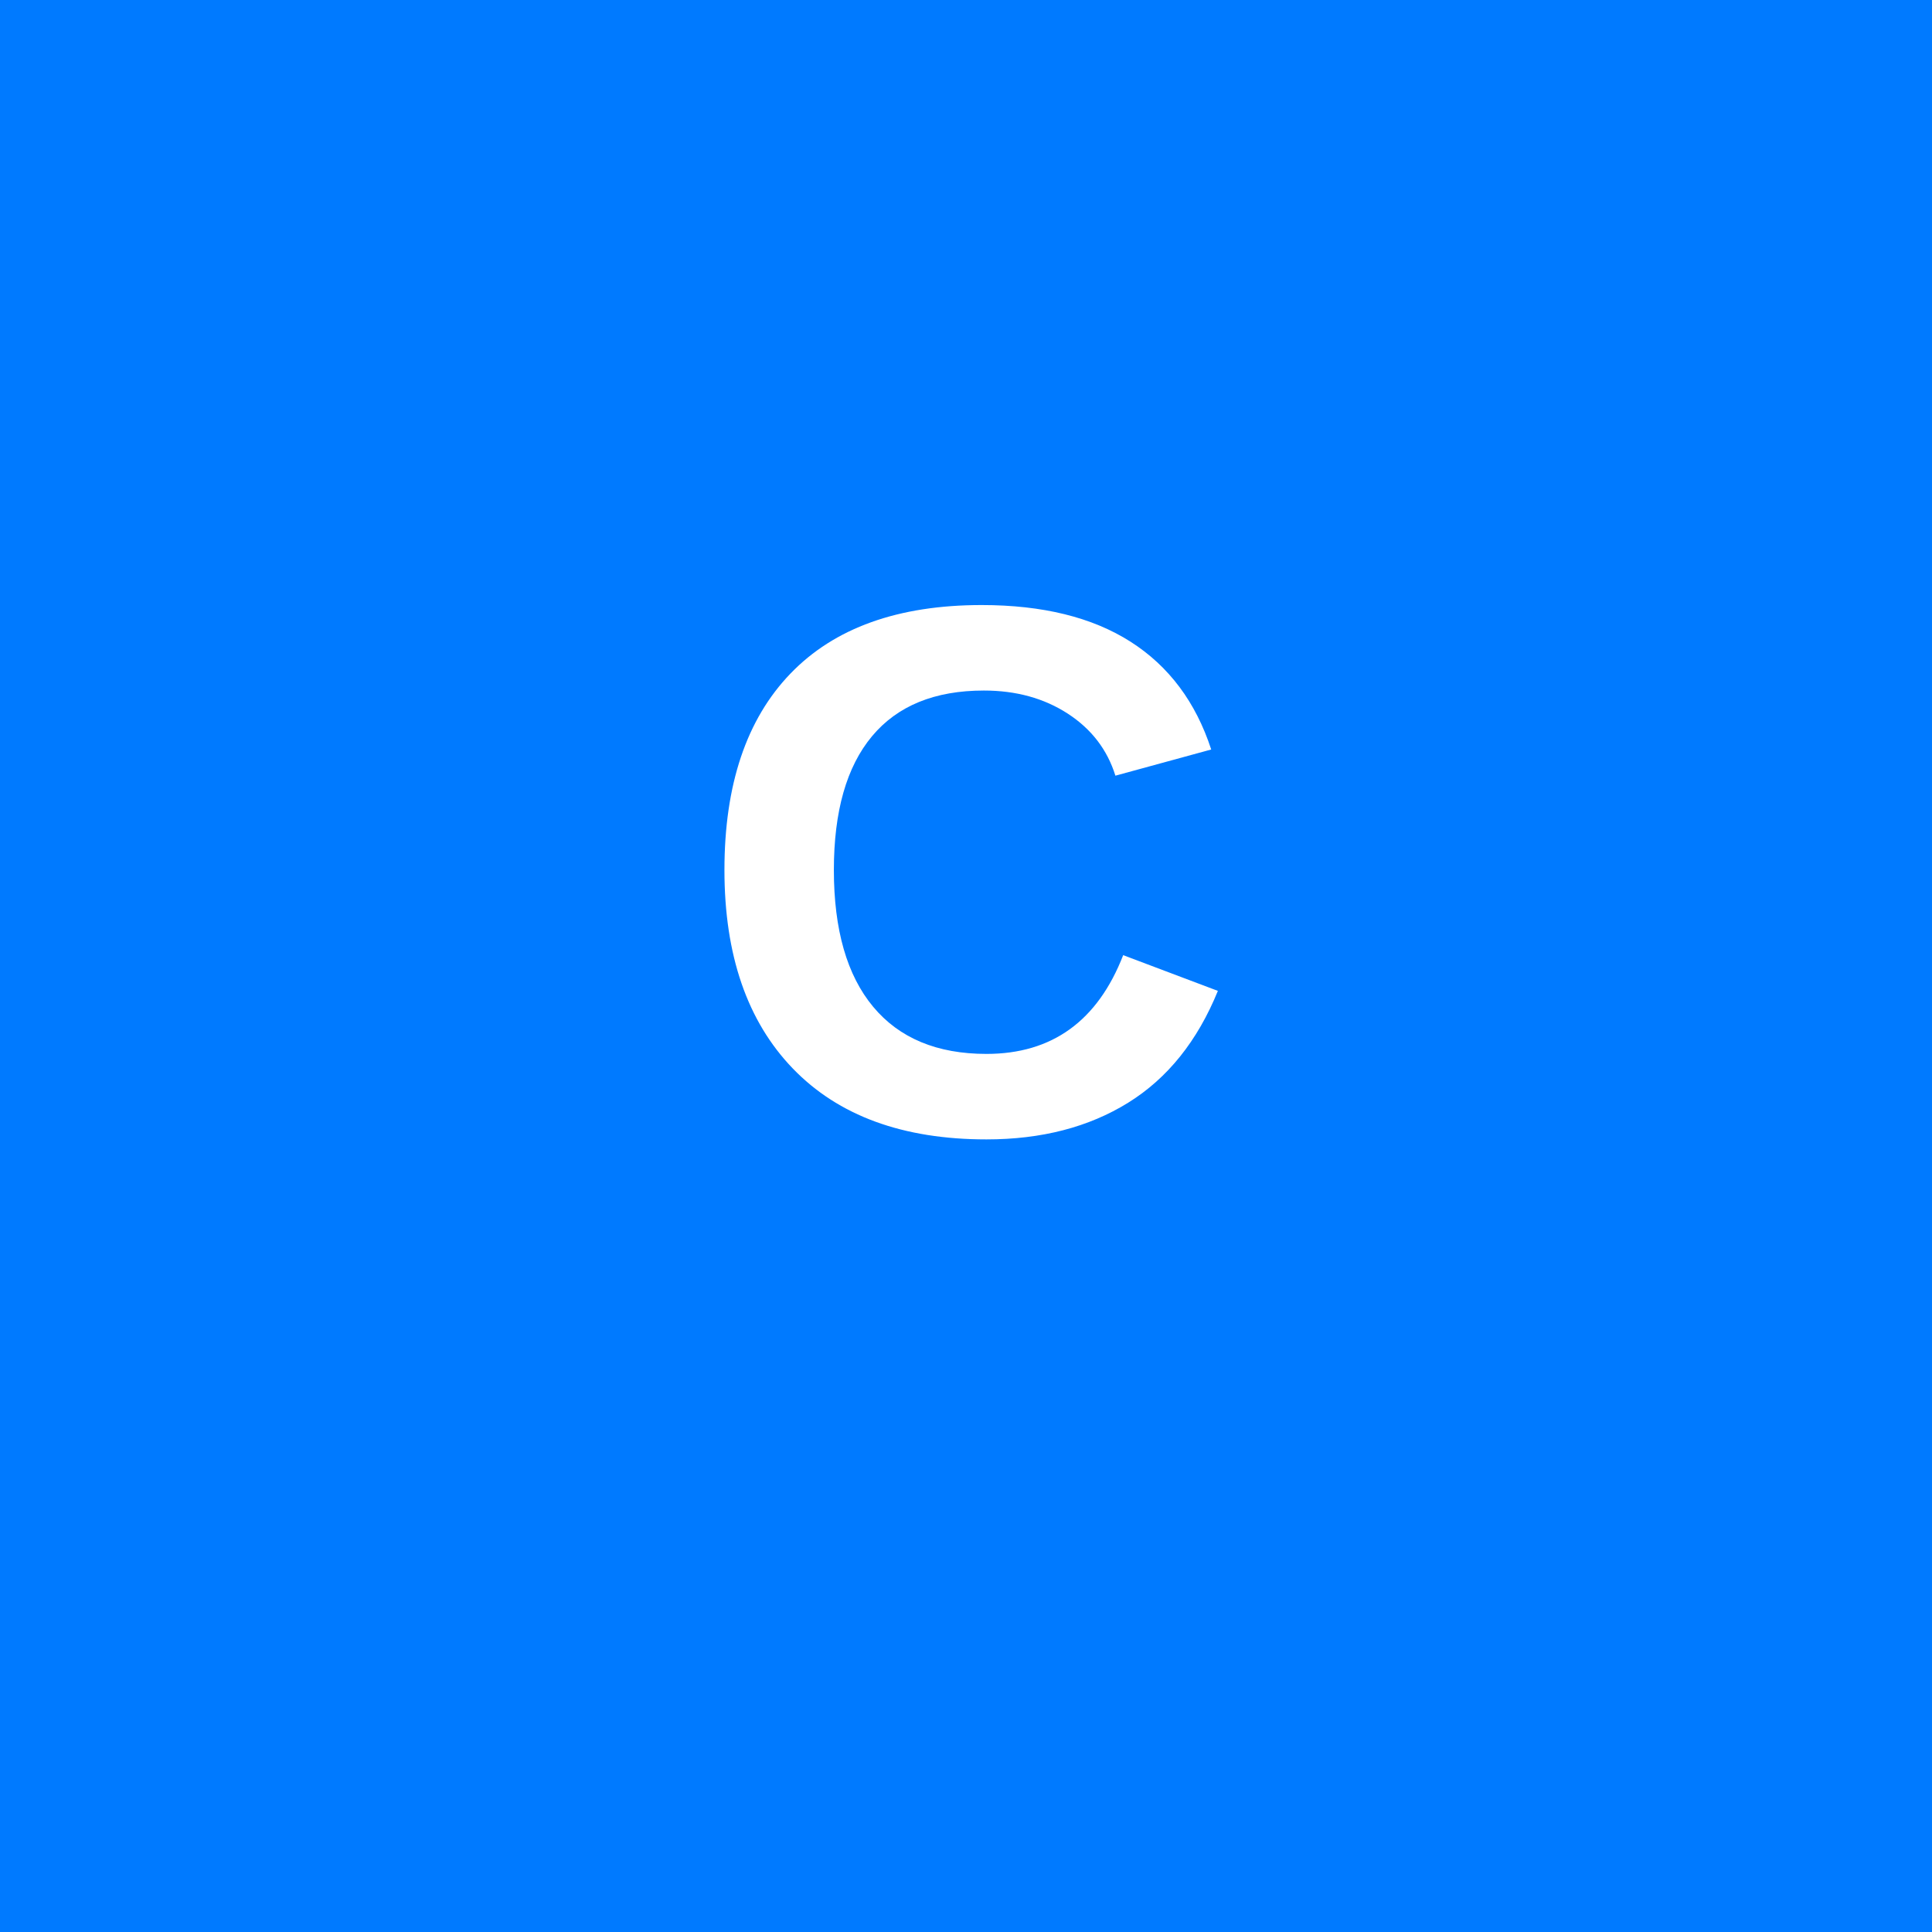
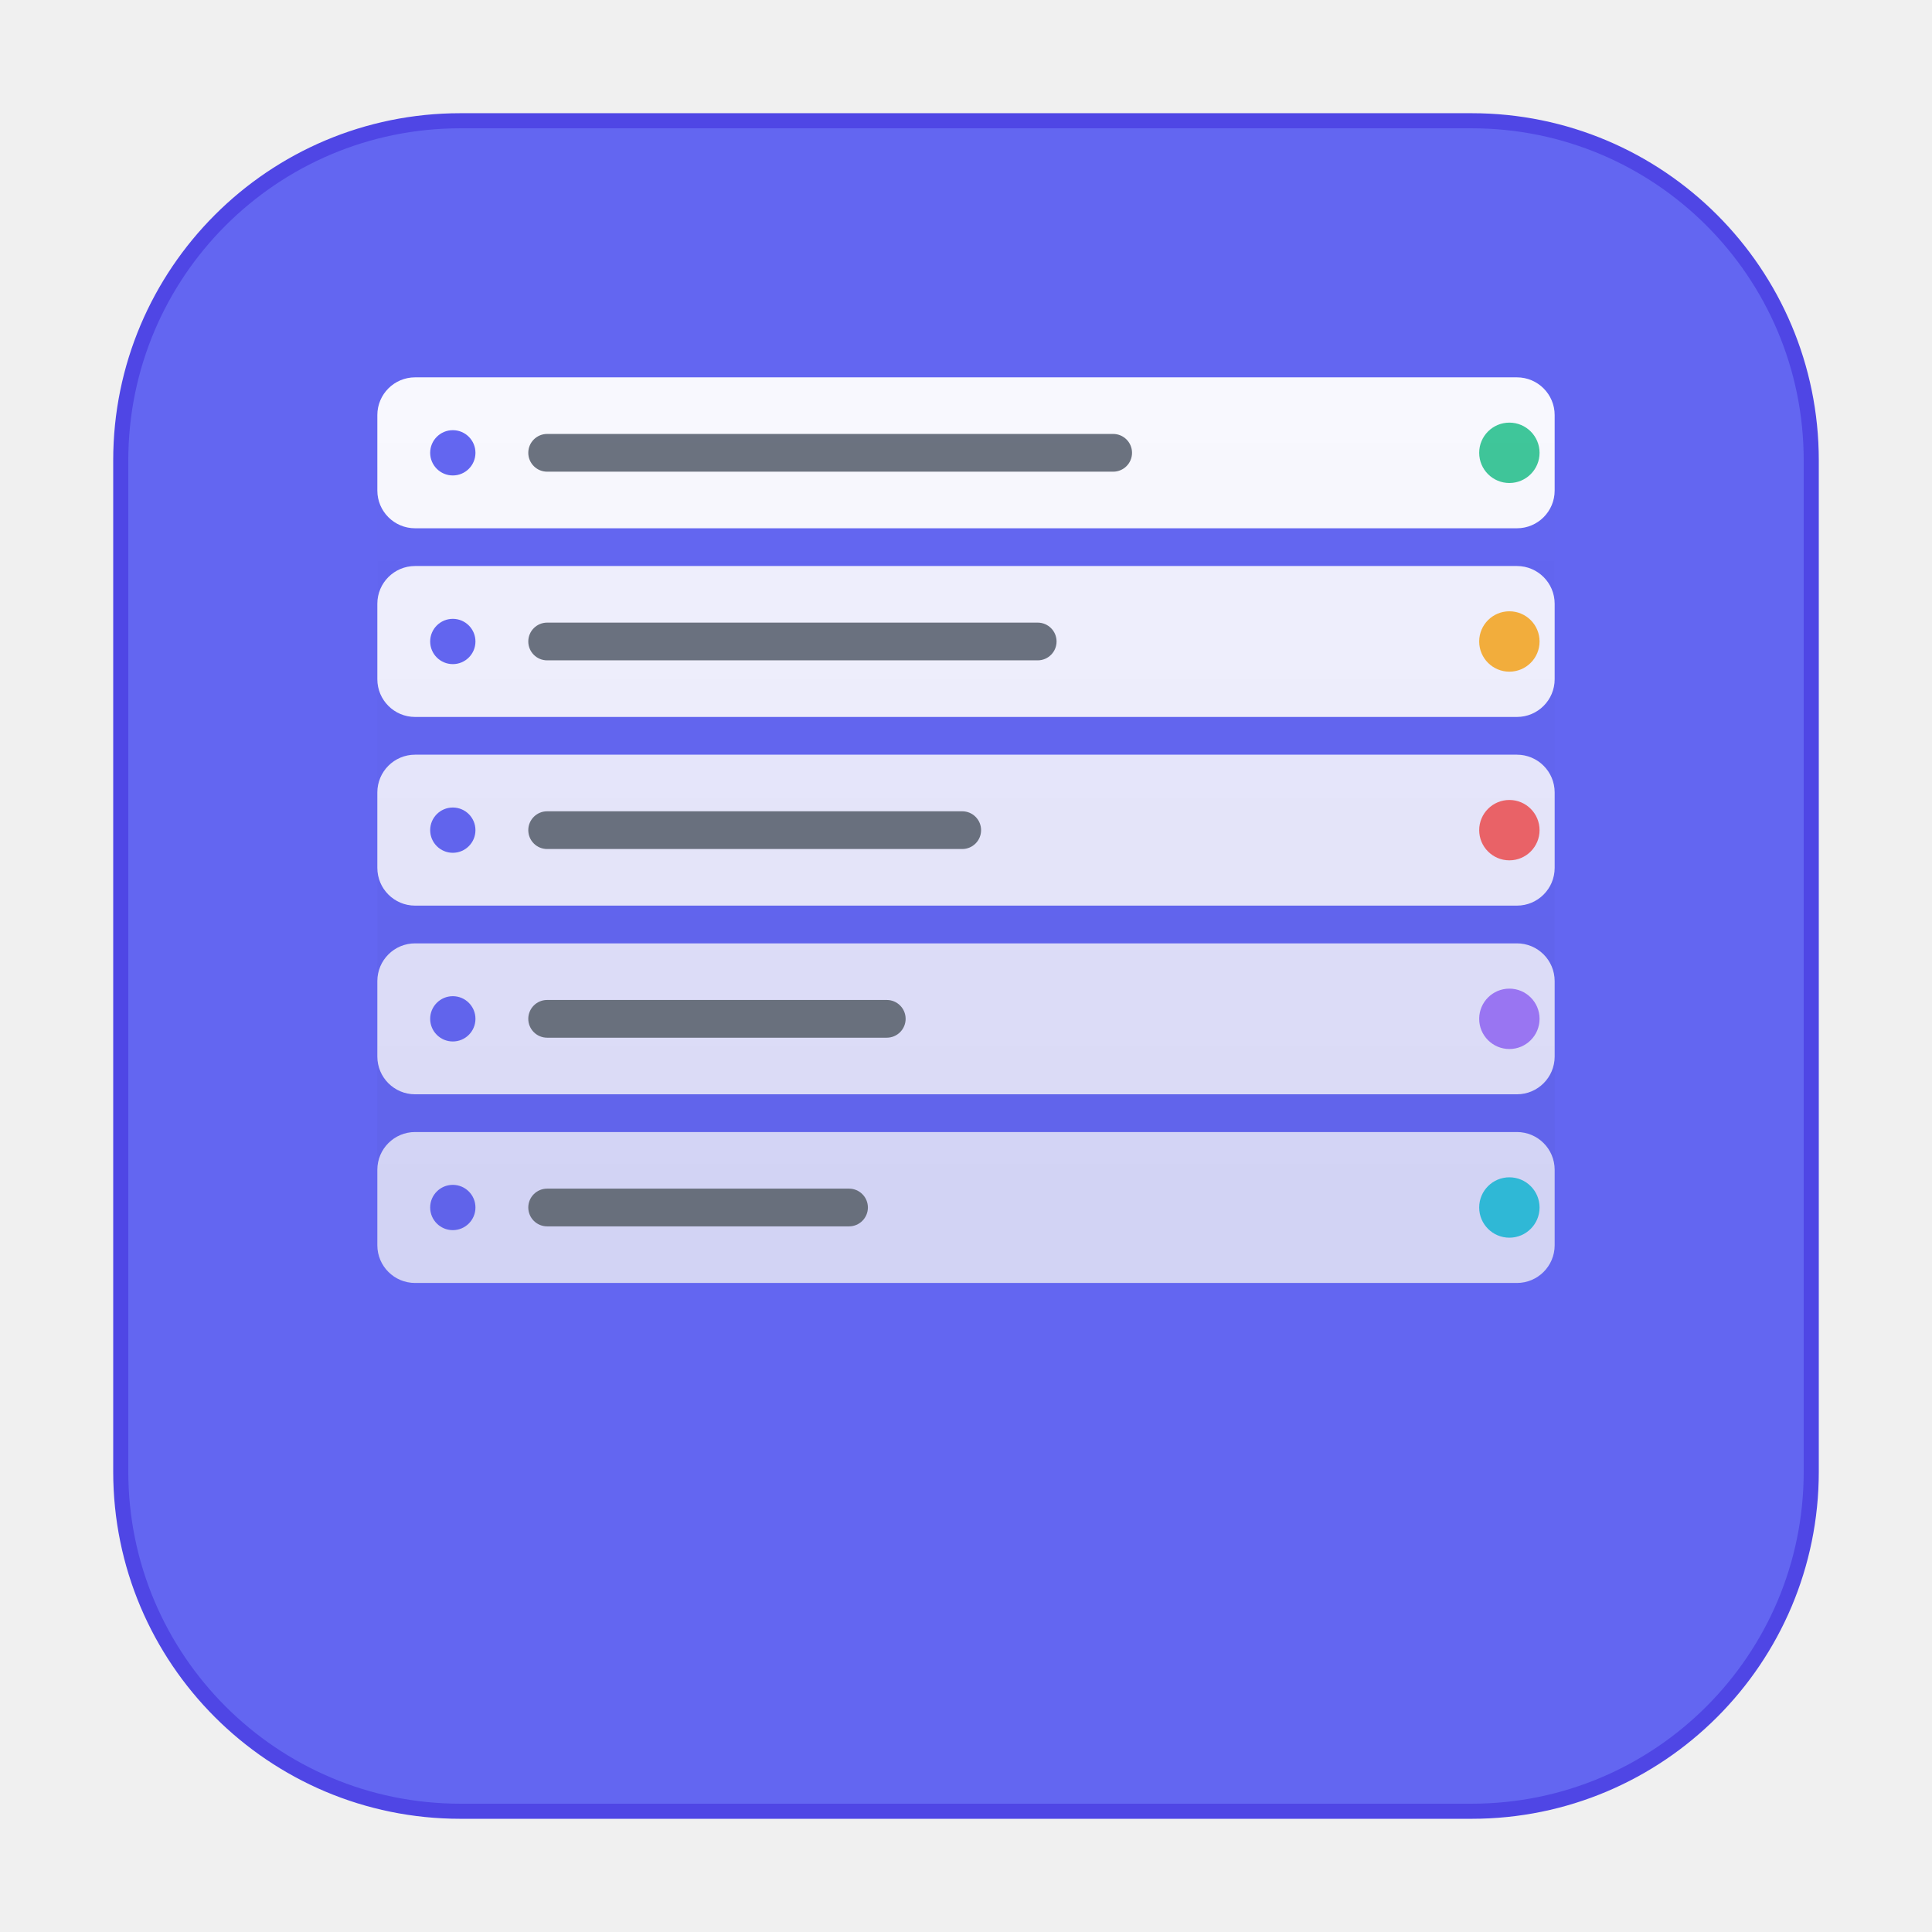
- <svg xmlns="http://www.w3.org/2000/svg" width="512" height="512" viewBox="0 0 512 512">
-   <rect width="512" height="512" fill="#007AFF" />
-   <text x="256" y="300" font-family="Arial, sans-serif" font-size="200" font-weight="bold" text-anchor="middle" fill="white">C</text>
+ <svg xmlns="http://www.w3.org/2000/svg" width="1024" height="1024" viewBox="0 0 1024 1024" fill="none">
+   <rect x="64" y="64" width="896" height="896" rx="180" fill="#6366F1" stroke="#4F46E5" stroke-width="8" />
+   <rect x="200" y="200" width="624" height="80" rx="20" fill="white" opacity="0.95" />
+   <circle cx="240" cy="240" r="12" fill="#6366F1" />
+   <rect x="280" y="230" width="320" height="20" rx="10" fill="#6B7280" />
+   <rect x="200" y="300" width="624" height="80" rx="20" fill="white" opacity="0.9" />
+   <circle cx="240" cy="340" r="12" fill="#6366F1" />
+   <rect x="280" y="330" width="280" height="20" rx="10" fill="#6B7280" />
+   <rect x="200" y="400" width="624" height="80" rx="20" fill="white" opacity="0.85" />
+   <circle cx="240" cy="440" r="12" fill="#6366F1" />
+   <rect x="280" y="430" width="240" height="20" rx="10" fill="#6B7280" />
+   <rect x="200" y="500" width="624" height="80" rx="20" fill="white" opacity="0.8" />
+   <circle cx="240" cy="540" r="12" fill="#6366F1" />
+   <rect x="280" y="530" width="200" height="20" rx="10" fill="#6B7280" />
+   <rect x="200" y="600" width="624" height="80" rx="20" fill="white" opacity="0.75" />
+   <circle cx="240" cy="640" r="12" fill="#6366F1" />
+   <rect x="280" y="630" width="180" height="20" rx="10" fill="#6B7280" />
+   <circle cx="800" cy="240" r="16" fill="#10B981" opacity="0.8" />
+   <circle cx="800" cy="340" r="16" fill="#F59E0B" opacity="0.8" />
+   <circle cx="800" cy="440" r="16" fill="#EF4444" opacity="0.8" />
+   <circle cx="800" cy="540" r="16" fill="#8B5CF6" opacity="0.8" />
+   <circle cx="800" cy="640" r="16" fill="#06B6D4" opacity="0.8" />
+   <rect x="200" y="200" width="624" height="480" rx="20" fill="url(#shadow)" opacity="0.1" />
+   <defs>
+     <linearGradient id="shadow" x1="0%" y1="0%" x2="0%" y2="100%">
+       <stop offset="0%" stop-color="#000000" stop-opacity="0" />
+       <stop offset="100%" stop-color="#000000" stop-opacity="0.3" />
+     </linearGradient>
+   </defs>
</svg>
